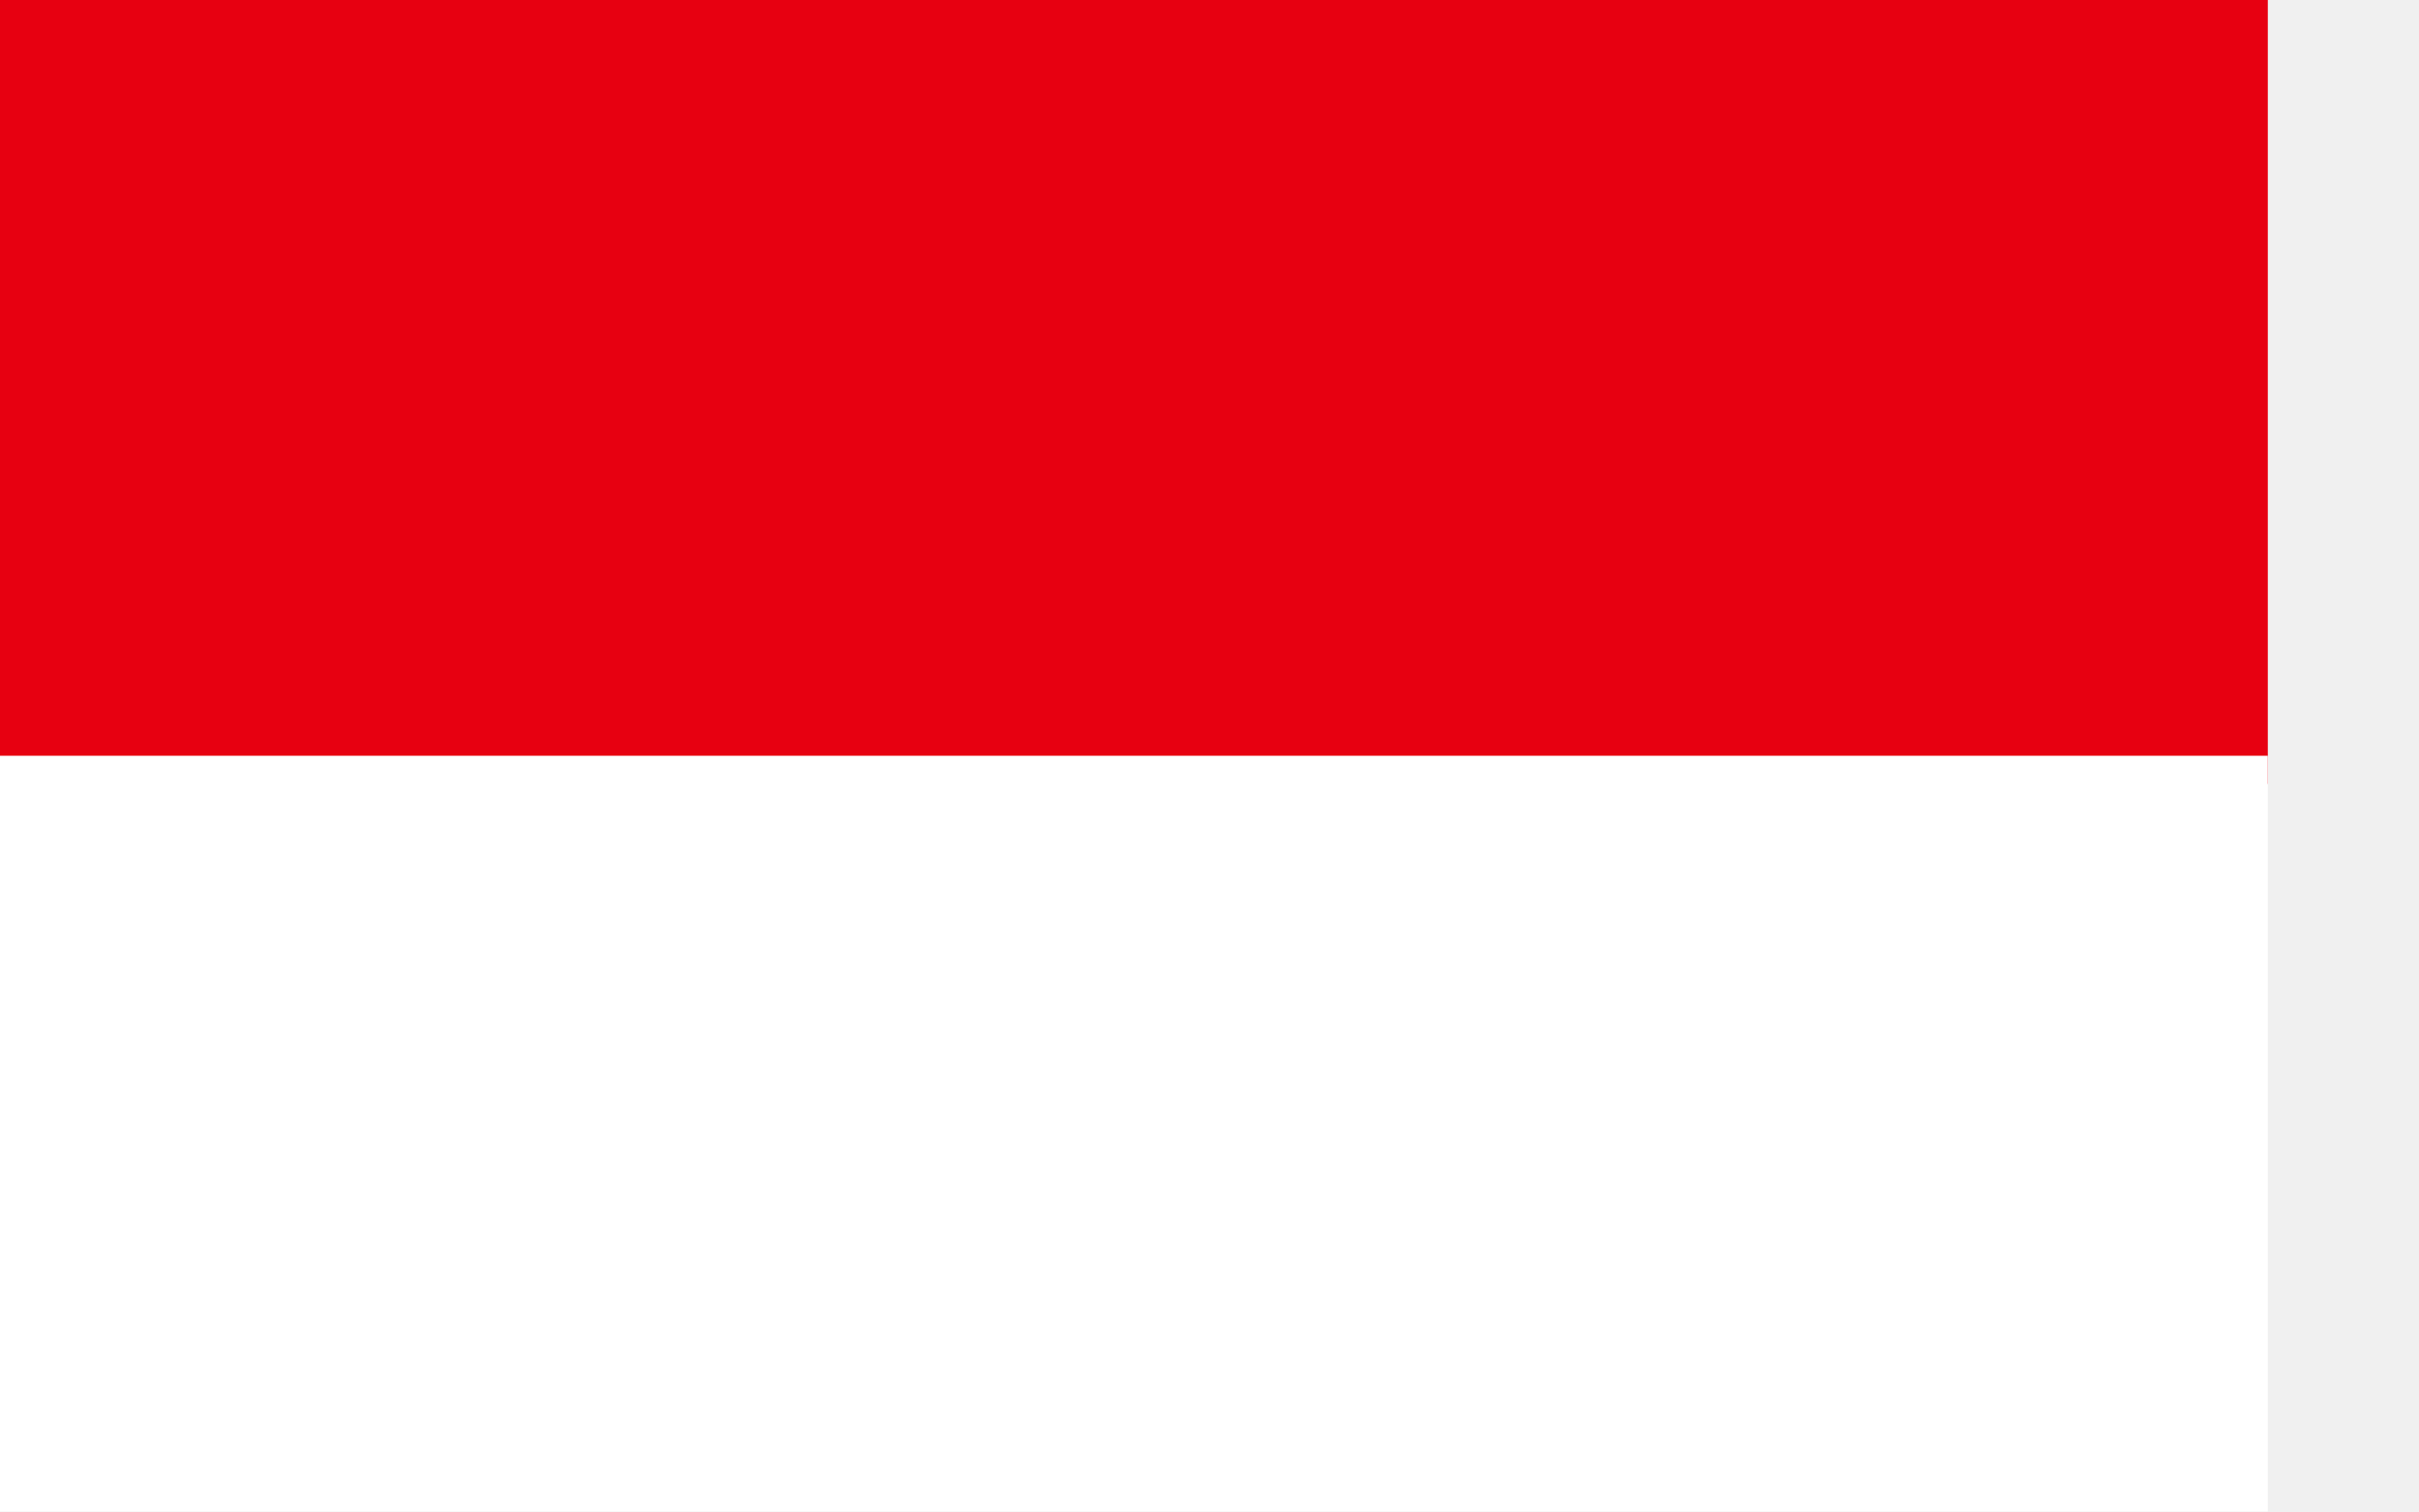
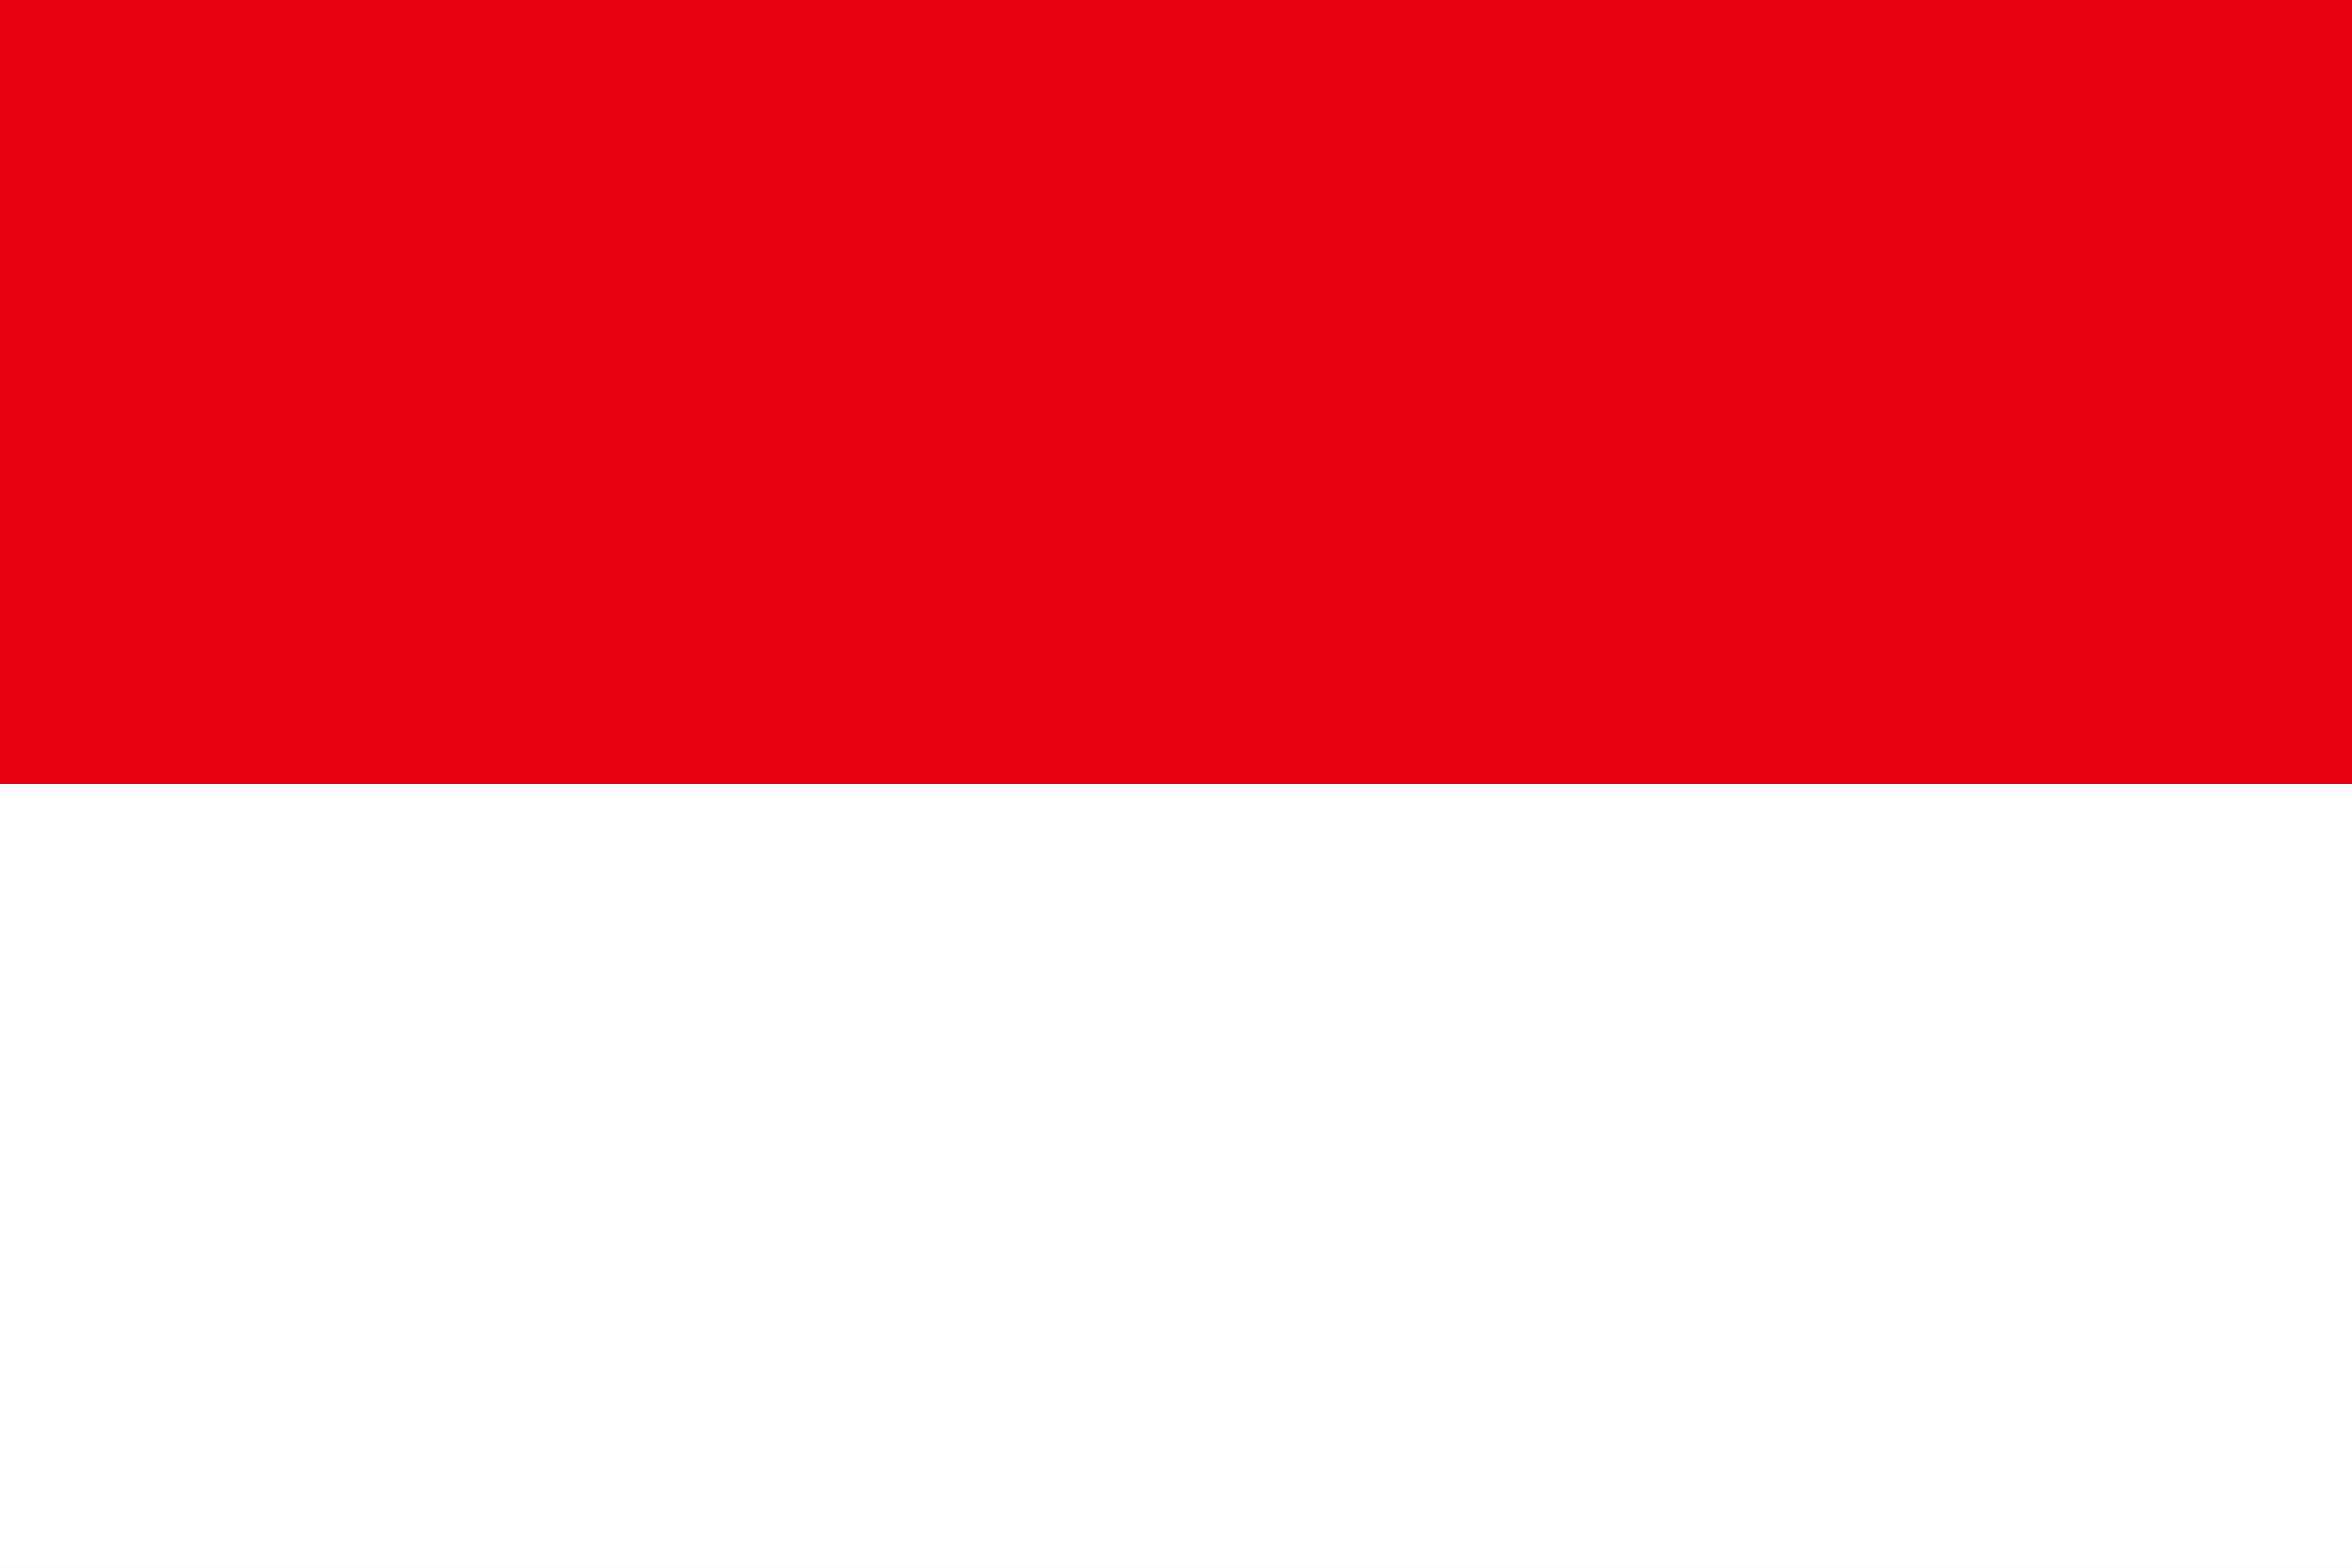
- <svg xmlns="http://www.w3.org/2000/svg" version="1" x="0" y="0" width="450pt" height="375" id="svg548">
+ <svg xmlns="http://www.w3.org/2000/svg" version="1" x="0" y="0" width="562.5" height="375" id="svg548">
  <defs id="defs550" />
-   <g style="font-size:12px" id="g554" transform="matrix(1.123274,0,0,0.995364,1.314253,2.902984)">
-     <rect width="499.598" height="377.916" x="-1.17" y="-2.916" transform="matrix(1.002342,0,0,0.517028,2.740150e-3,-1.408501)" style="fill:#e70011;fill-rule:evenodd;stroke-width:1pt" id="rect551" />
-     <rect width="499.598" height="377.916" x="-1.17" y="-2.916" transform="matrix(1.002342,0,0,0.498452,2.740150e-3,186.9106)" style="fill:#ffffff;fill-rule:evenodd;stroke-width:1pt" id="rect553" />
+   <g style="font-size:12px" id="g554" transform="matrix(1.123274,0,0,0.995364,1.314253,2.902808)">
+     <rect width="499.598" height="377.916" x="-1.17" y="-2.916" transform="matrix(1.002342,0,0,0.517028,0.00274015,-1.408501)" style="fill:#e70011;fill-rule:evenodd;stroke-width:1pt" id="rect551" />
+     <rect width="499.598" height="377.916" x="-1.17" y="-2.916" transform="matrix(1.002342,0,0,0.498452,0.00274015,186.9106)" style="fill:#ffffff;fill-rule:evenodd;stroke-width:1pt" id="rect553" />
  </g>
</svg>
